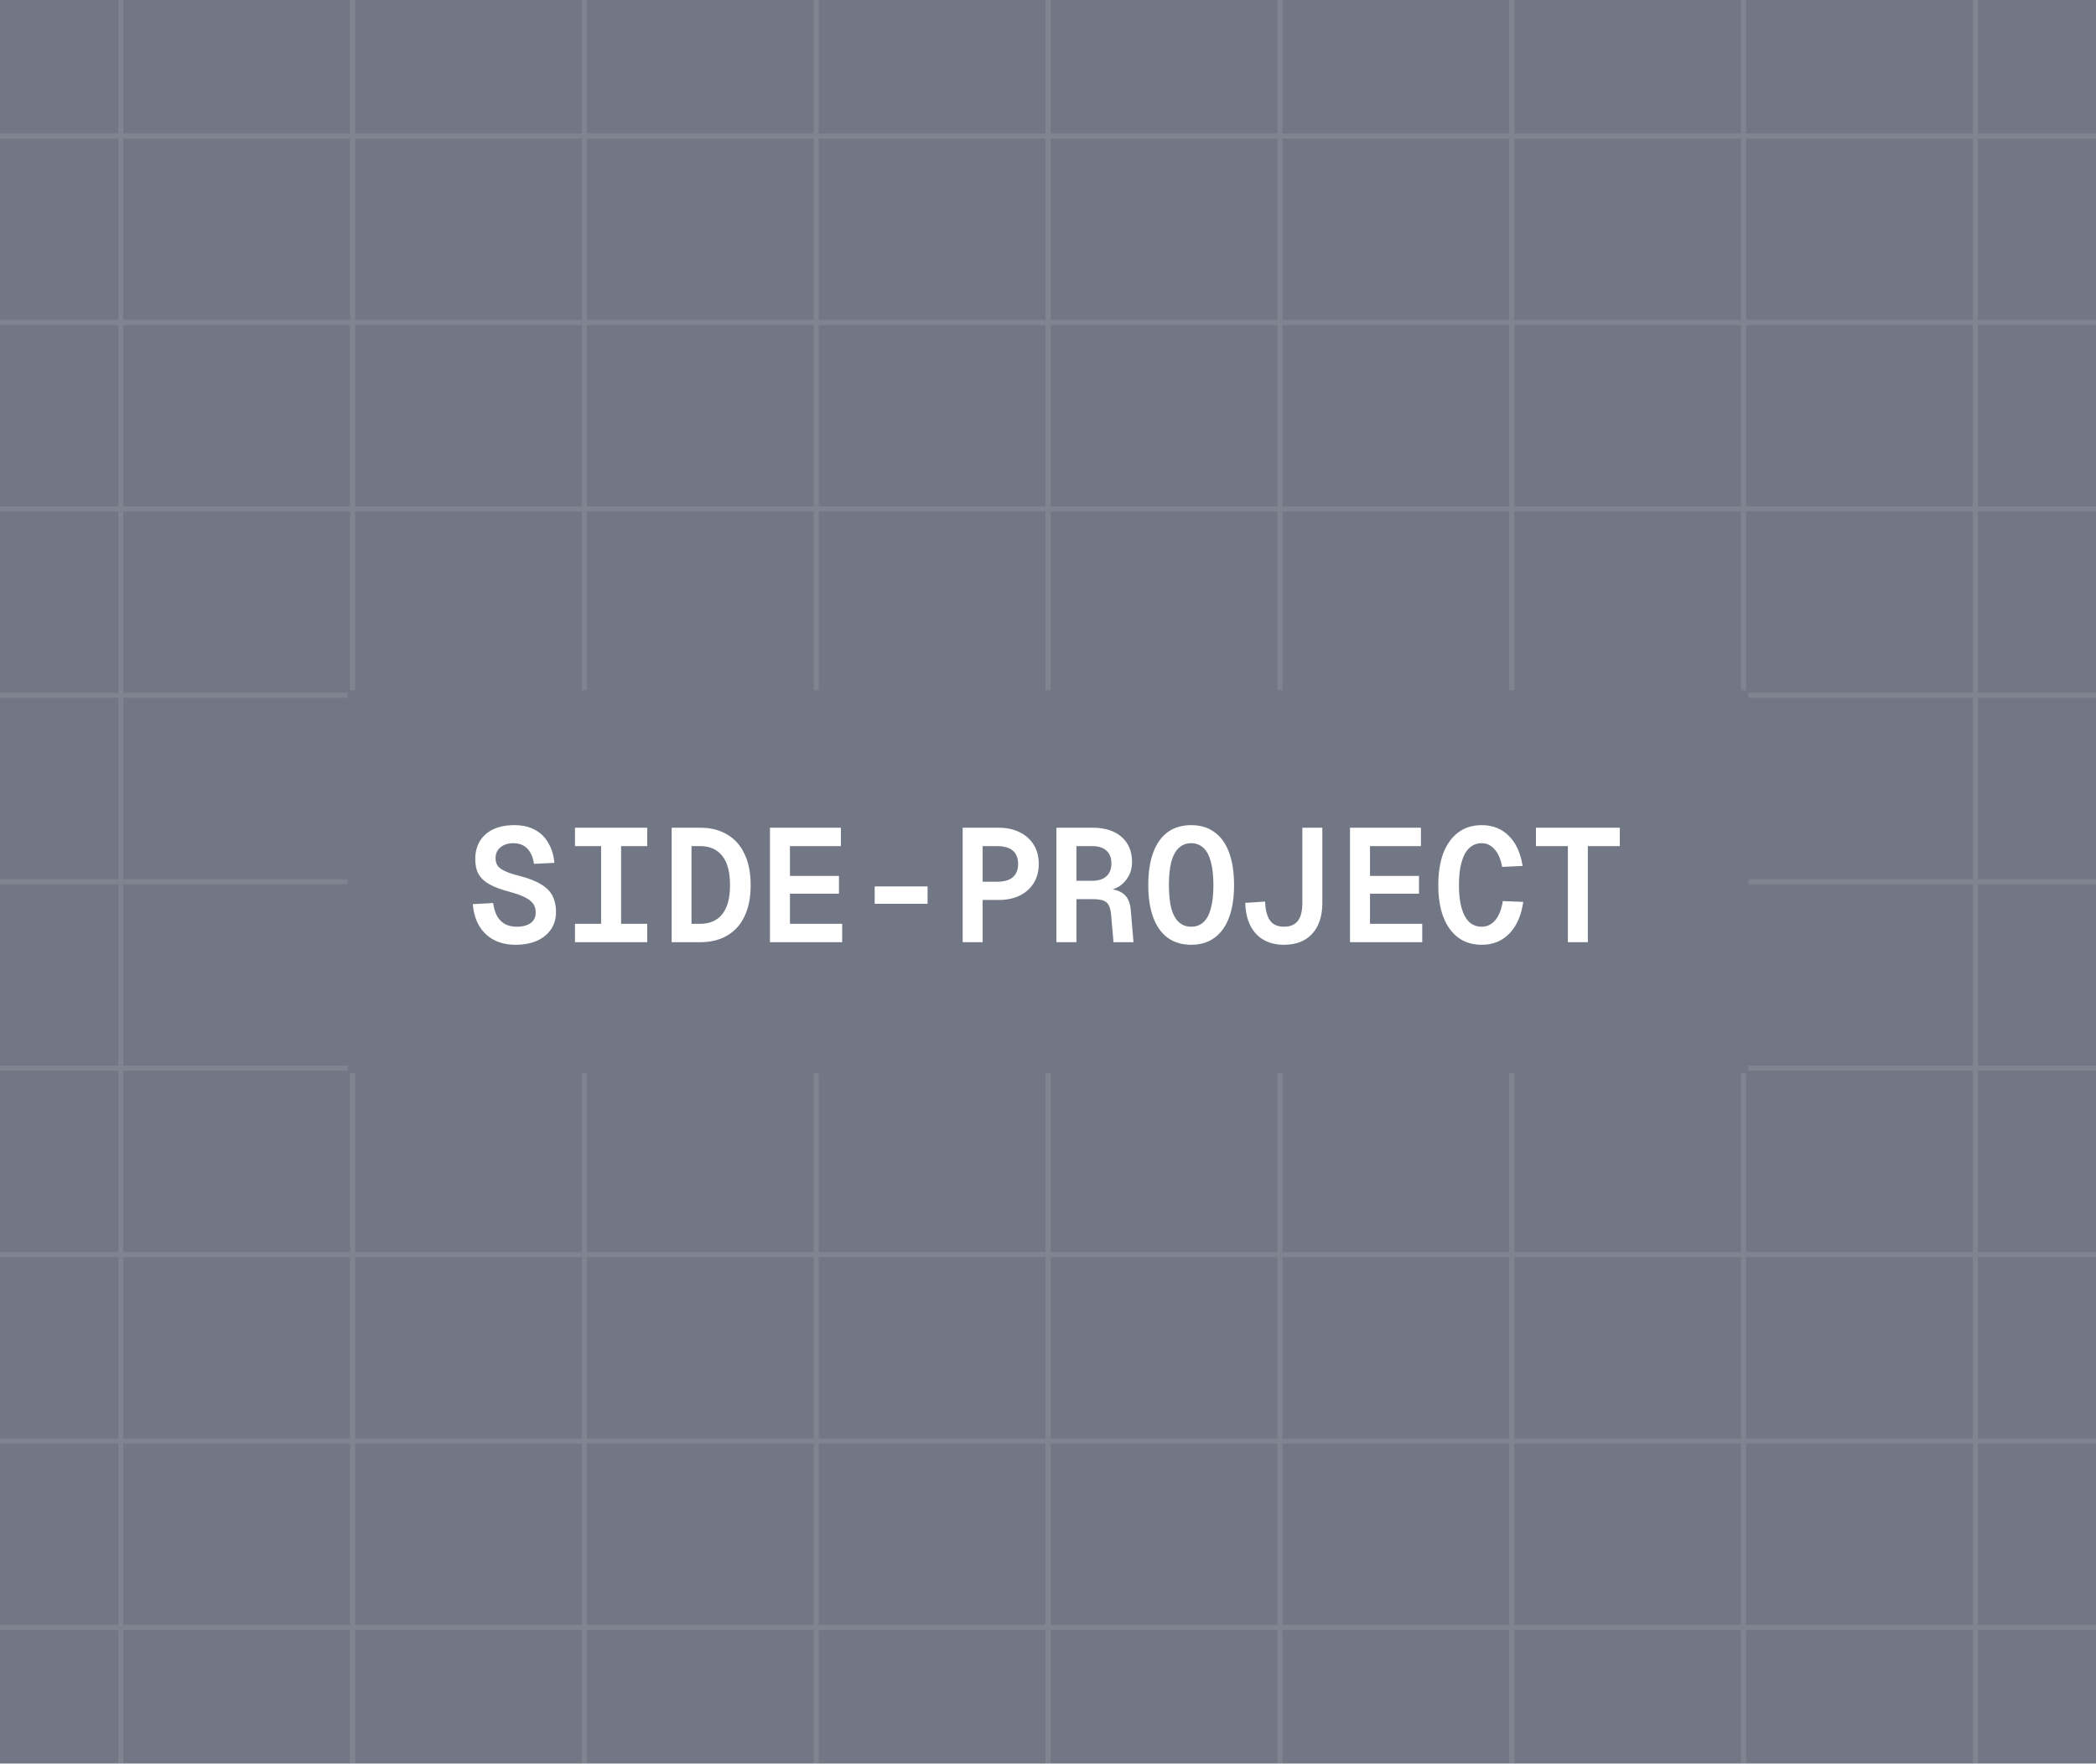
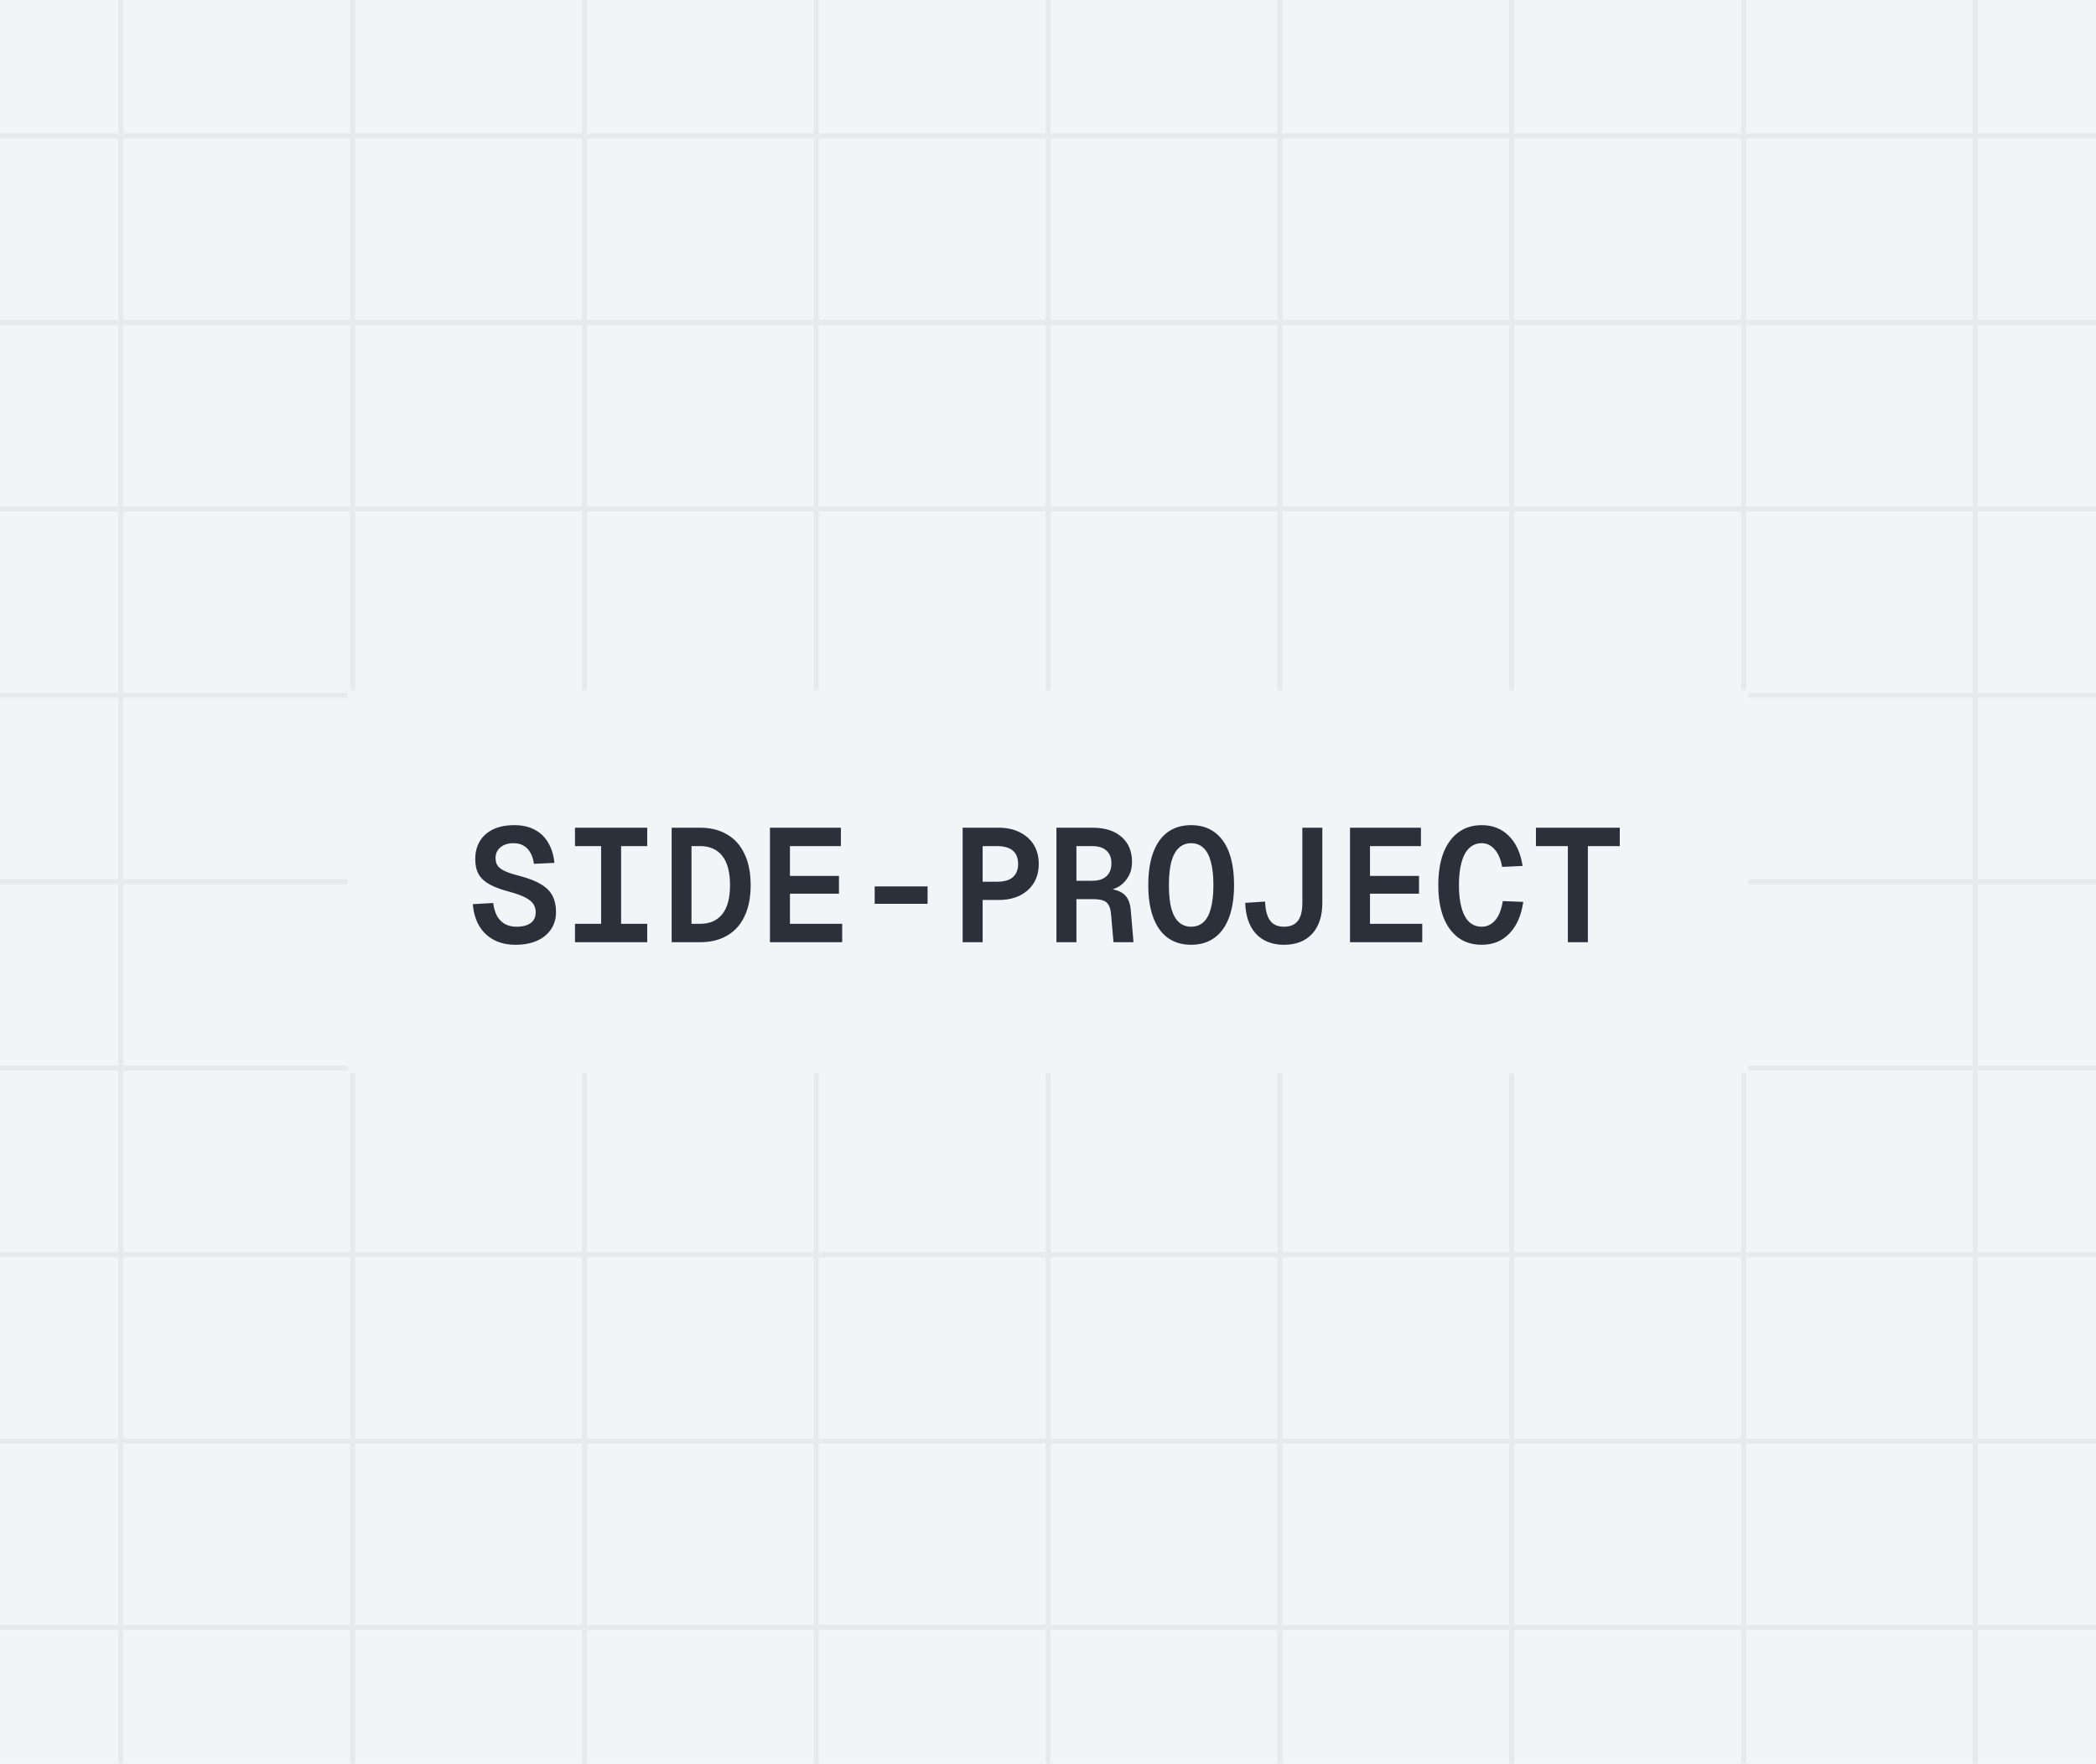
<svg xmlns="http://www.w3.org/2000/svg" width="416" height="350" viewBox="0 0 416 350" fill="none">
  <g clip-path="url(#clip0_333_15809)">
-     <rect width="416" height="350" fill="#717784" />
-     <g opacity="0.1">
-       <path d="M23.973 -88V437.5" stroke="white" />
-       <path d="M69.984 -88V437.5" stroke="white" />
-       <path d="M115.996 -88V437.5" stroke="white" />
-       <path d="M162.007 -88V437.5" stroke="white" />
-       <path d="M208.019 -88V437.5" stroke="white" />
-       <path d="M254.03 -88V437.5" stroke="white" />
-       <path d="M300.042 -88V437.5" stroke="white" />
-       <path d="M346.053 -88V437.5" stroke="white" />
-       <path d="M392.064 -88V437.5" stroke="white" />
-       <path d="M471 27L-54.5 27" stroke="white" />
-       <path d="M471 64L-54.5 64" stroke="white" />
-       <path d="M471 101L-54.5 101" stroke="white" />
-       <path d="M471 138L-54.5 138" stroke="white" />
-       <path d="M471 175L-54.5 175" stroke="white" />
-       <path d="M471 212L-54.5 212" stroke="white" />
-       <path d="M471 249L-54.5 249" stroke="white" />
-       <path d="M471 286L-54.5 286" stroke="white" />
-       <path d="M471 323L-54.5 323" stroke="white" />
+     <rect width="416" height="350" fill="#F2F5F8" />
+     <g opacity="0.06">
+       <path d="M23.973 -88V437.5" stroke="#2B303B" />
+       <path d="M69.984 -88V437.5" stroke="#2B303B" />
+       <path d="M115.996 -88V437.5" stroke="#2B303B" />
+       <path d="M162.007 -88V437.5" stroke="#2B303B" />
+       <path d="M208.019 -88V437.5" stroke="#2B303B" />
+       <path d="M254.03 -88V437.5" stroke="#2B303B" />
+       <path d="M300.042 -88V437.5" stroke="#2B303B" />
+       <path d="M346.053 -88V437.5" stroke="#2B303B" />
+       <path d="M392.064 -88V437.5" stroke="#2B303B" />
+       <path d="M471 27L-54.5 27" stroke="#2B303B" />
+       <path d="M471 64L-54.5 64" stroke="#2B303B" />
+       <path d="M471 101L-54.5 101" stroke="#2B303B" />
+       <path d="M471 138L-54.5 138" stroke="#2B303B" />
+       <path d="M471 175L-54.5 175" stroke="#2B303B" />
+       <path d="M471 212L-54.5 212" stroke="#2B303B" />
+       <path d="M471 249L-54.5 249" stroke="#2B303B" />
+       <path d="M471 286L-54.5 286" stroke="#2B303B" />
+       <path d="M471 323L-54.5 323" stroke="#2B303B" />
    </g>
-     <rect x="69" y="137" width="278" height="76" fill="#717784" />
-     <path d="M102.324 187.512C100.66 187.512 99.209 187.181 97.972 186.52C96.756 185.859 95.796 184.931 95.092 183.736C94.388 182.52 93.972 181.091 93.844 179.448L97.876 179.224C98.025 180.269 98.292 181.144 98.676 181.848C99.081 182.531 99.604 183.053 100.244 183.416C100.905 183.757 101.663 183.928 102.516 183.928C103.327 183.928 104.009 183.821 104.564 183.608C105.14 183.395 105.577 183.075 105.876 182.648C106.175 182.221 106.324 181.709 106.324 181.112C106.324 180.472 106.175 179.917 105.876 179.448C105.577 178.979 105.044 178.541 104.276 178.136C103.508 177.731 102.409 177.336 100.98 176.952C99.444 176.547 98.185 176.077 97.204 175.544C96.223 175.011 95.497 174.349 95.028 173.56C94.559 172.749 94.324 171.736 94.324 170.52C94.324 169.155 94.623 167.971 95.22 166.968C95.839 165.944 96.724 165.155 97.876 164.6C99.049 164.045 100.447 163.768 102.068 163.768C103.668 163.768 105.033 164.077 106.164 164.696C107.295 165.293 108.18 166.157 108.82 167.288C109.481 168.397 109.887 169.72 110.036 171.256L105.972 171.448C105.865 170.616 105.641 169.901 105.3 169.304C104.98 168.685 104.532 168.205 103.956 167.864C103.401 167.523 102.719 167.352 101.908 167.352C100.82 167.352 99.956 167.629 99.316 168.184C98.676 168.717 98.356 169.421 98.356 170.296C98.356 170.915 98.495 171.427 98.772 171.832C99.071 172.237 99.572 172.6 100.276 172.92C100.98 173.24 101.972 173.56 103.252 173.88C105.023 174.349 106.42 174.904 107.444 175.544C108.489 176.184 109.236 176.952 109.684 177.848C110.132 178.744 110.356 179.8 110.356 181.016C110.356 182.317 110.025 183.459 109.364 184.44C108.703 185.421 107.775 186.179 106.58 186.712C105.385 187.245 103.967 187.512 102.324 187.512ZM114.12 187V183.352H119.304V167.928H114.12V164.28H128.456V167.928H123.272V183.352H128.456V187H114.12ZM133.307 187V164.28H138.971C141.04 164.28 142.822 164.728 144.315 165.624C145.83 166.499 146.982 167.789 147.771 169.496C148.582 171.181 148.987 173.24 148.987 175.672C148.987 178.104 148.582 180.163 147.771 181.848C146.982 183.533 145.83 184.813 144.315 185.688C142.822 186.563 141.04 187 138.971 187H133.307ZM137.243 183.352H138.971C140.87 183.352 142.331 182.712 143.355 181.432C144.379 180.152 144.891 178.232 144.891 175.672C144.891 173.091 144.379 171.16 143.355 169.88C142.331 168.579 140.87 167.928 138.971 167.928H137.243V183.352ZM152.815 187V164.28H166.895V167.928H156.783V173.848H166.51V177.368H156.783V183.352H167.151V187H152.815ZM173.602 179.384V175.928H184.098V179.384H173.602ZM191.062 187V164.28H198.262C199.819 164.28 201.195 164.579 202.39 165.176C203.584 165.773 204.512 166.605 205.174 167.672C205.835 168.739 206.166 170.008 206.166 171.48C206.166 172.931 205.835 174.189 205.174 175.256C204.512 176.323 203.584 177.155 202.39 177.752C201.195 178.328 199.819 178.616 198.262 178.616H195.03V187H191.062ZM195.03 175H197.845C199.275 175 200.331 174.701 201.014 174.104C201.718 173.485 202.07 172.611 202.07 171.48C202.07 170.307 201.718 169.421 201.014 168.824C200.331 168.227 199.275 167.928 197.845 167.928H195.03V175ZM209.673 187V164.28H216.873C219.305 164.28 221.214 164.888 222.601 166.104C223.988 167.32 224.681 168.984 224.681 171.096C224.681 172.184 224.436 173.144 223.945 173.976C223.476 174.808 222.846 175.469 222.057 175.96C221.268 176.429 220.404 176.696 219.465 176.76L219.337 176.344C220.98 176.408 222.206 176.771 223.017 177.432C223.828 178.072 224.297 179.128 224.425 180.6L224.969 187H221.001L220.521 181.528C220.457 180.717 220.297 180.088 220.041 179.64C219.806 179.192 219.433 178.883 218.921 178.712C218.43 178.541 217.748 178.456 216.873 178.456H213.641V187H209.673ZM213.641 174.808H216.777C218.014 174.808 218.953 174.509 219.593 173.912C220.254 173.315 220.585 172.461 220.585 171.352C220.585 170.243 220.254 169.4 219.593 168.824C218.953 168.227 218.014 167.928 216.777 167.928H213.641V174.808ZM236.413 187.512C234.599 187.512 233.053 187.053 231.773 186.136C230.514 185.219 229.554 183.875 228.893 182.104C228.231 180.333 227.901 178.189 227.901 175.672C227.901 173.112 228.231 170.947 228.893 169.176C229.554 167.405 230.514 166.061 231.773 165.144C233.053 164.227 234.599 163.768 236.413 163.768C238.226 163.768 239.762 164.227 241.021 165.144C242.301 166.061 243.271 167.405 243.933 169.176C244.594 170.947 244.925 173.112 244.925 175.672C244.925 178.189 244.594 180.333 243.933 182.104C243.271 183.875 242.301 185.219 241.021 186.136C239.762 187.053 238.226 187.512 236.413 187.512ZM236.413 183.928C237.373 183.928 238.183 183.629 238.845 183.032C239.506 182.435 239.997 181.528 240.317 180.312C240.658 179.075 240.829 177.528 240.829 175.672C240.829 173.816 240.658 172.269 240.317 171.032C239.997 169.795 239.506 168.877 238.845 168.28C238.183 167.661 237.373 167.352 236.413 167.352C235.453 167.352 234.642 167.661 233.981 168.28C233.319 168.877 232.818 169.795 232.477 171.032C232.157 172.269 231.997 173.816 231.997 175.672C231.997 177.528 232.157 179.075 232.477 180.312C232.818 181.528 233.319 182.435 233.981 183.032C234.642 183.629 235.453 183.928 236.413 183.928ZM254.832 187.512C253.275 187.512 251.92 187.181 250.768 186.52C249.637 185.859 248.763 184.909 248.144 183.672C247.525 182.413 247.195 180.92 247.152 179.192L251.088 178.936C251.152 180.643 251.483 181.901 252.08 182.712C252.677 183.523 253.595 183.928 254.832 183.928C256.069 183.928 256.987 183.544 257.584 182.776C258.181 182.008 258.48 180.813 258.48 179.192V164.28H262.448V179.192C262.448 181.816 261.776 183.864 260.432 185.336C259.088 186.787 257.221 187.512 254.832 187.512ZM267.94 187V164.28H282.02V167.928H271.908V173.848H281.635V177.368H271.908V183.352H282.276V187H267.94ZM294.103 187.512C292.247 187.512 290.679 187.032 289.399 186.072C288.119 185.112 287.138 183.747 286.455 181.976C285.794 180.205 285.463 178.104 285.463 175.672C285.463 173.219 285.794 171.107 286.455 169.336C287.138 167.565 288.119 166.2 289.399 165.24C290.679 164.259 292.247 163.768 294.103 163.768C296.236 163.768 298.018 164.472 299.447 165.88C300.876 167.288 301.794 169.283 302.199 171.864L298.135 172.056C297.858 170.52 297.356 169.357 296.631 168.568C295.927 167.757 295.084 167.352 294.103 167.352C293.1 167.352 292.258 167.683 291.575 168.344C290.914 168.984 290.412 169.923 290.071 171.16C289.73 172.397 289.559 173.901 289.559 175.672C289.559 177.421 289.73 178.915 290.071 180.152C290.412 181.389 290.914 182.328 291.575 182.968C292.258 183.608 293.1 183.928 294.103 183.928C295.127 183.928 296.012 183.501 296.759 182.648C297.506 181.773 298.007 180.504 298.263 178.84L302.327 179C301.943 181.688 301.026 183.779 299.575 185.272C298.146 186.765 296.322 187.512 294.103 187.512ZM311.179 187V167.928H304.843V164.28H321.483V167.928H315.147V187H311.179Z" fill="white" />
+     <rect x="69" y="137" width="278" height="76" fill="#F2F5F8" />
+     <path d="M102.324 187.512C100.66 187.512 99.209 187.181 97.972 186.52C96.756 185.859 95.796 184.931 95.092 183.736C94.388 182.52 93.972 181.091 93.844 179.448L97.876 179.224C98.025 180.269 98.292 181.144 98.676 181.848C99.081 182.531 99.604 183.053 100.244 183.416C100.905 183.757 101.663 183.928 102.516 183.928C103.327 183.928 104.009 183.821 104.564 183.608C105.14 183.395 105.577 183.075 105.876 182.648C106.175 182.221 106.324 181.709 106.324 181.112C106.324 180.472 106.175 179.917 105.876 179.448C105.577 178.979 105.044 178.541 104.276 178.136C103.508 177.731 102.409 177.336 100.98 176.952C99.444 176.547 98.185 176.077 97.204 175.544C96.223 175.011 95.497 174.349 95.028 173.56C94.559 172.749 94.324 171.736 94.324 170.52C94.324 169.155 94.623 167.971 95.22 166.968C95.839 165.944 96.724 165.155 97.876 164.6C99.049 164.045 100.447 163.768 102.068 163.768C103.668 163.768 105.033 164.077 106.164 164.696C107.295 165.293 108.18 166.157 108.82 167.288C109.481 168.397 109.887 169.72 110.036 171.256L105.972 171.448C105.865 170.616 105.641 169.901 105.3 169.304C104.98 168.685 104.532 168.205 103.956 167.864C103.401 167.523 102.719 167.352 101.908 167.352C100.82 167.352 99.956 167.629 99.316 168.184C98.676 168.717 98.356 169.421 98.356 170.296C98.356 170.915 98.495 171.427 98.772 171.832C99.071 172.237 99.572 172.6 100.276 172.92C100.98 173.24 101.972 173.56 103.252 173.88C105.023 174.349 106.42 174.904 107.444 175.544C108.489 176.184 109.236 176.952 109.684 177.848C110.132 178.744 110.356 179.8 110.356 181.016C110.356 182.317 110.025 183.459 109.364 184.44C108.703 185.421 107.775 186.179 106.58 186.712C105.385 187.245 103.967 187.512 102.324 187.512ZM114.12 187V183.352H119.304V167.928H114.12V164.28H128.456V167.928H123.272V183.352H128.456V187H114.12ZM133.307 187V164.28H138.971C141.04 164.28 142.822 164.728 144.315 165.624C145.83 166.499 146.982 167.789 147.771 169.496C148.582 171.181 148.987 173.24 148.987 175.672C148.987 178.104 148.582 180.163 147.771 181.848C146.982 183.533 145.83 184.813 144.315 185.688C142.822 186.563 141.04 187 138.971 187H133.307ZM137.243 183.352H138.971C140.87 183.352 142.331 182.712 143.355 181.432C144.379 180.152 144.891 178.232 144.891 175.672C144.891 173.091 144.379 171.16 143.355 169.88C142.331 168.579 140.87 167.928 138.971 167.928H137.243V183.352ZM152.815 187V164.28H166.895V167.928H156.783V173.848H166.51V177.368H156.783V183.352H167.151V187H152.815ZM173.602 179.384V175.928H184.098V179.384H173.602ZM191.062 187V164.28H198.262C199.819 164.28 201.195 164.579 202.39 165.176C203.584 165.773 204.512 166.605 205.174 167.672C205.835 168.739 206.166 170.008 206.166 171.48C206.166 172.931 205.835 174.189 205.174 175.256C204.512 176.323 203.584 177.155 202.39 177.752C201.195 178.328 199.819 178.616 198.262 178.616H195.03V187H191.062ZM195.03 175H197.845C199.275 175 200.331 174.701 201.014 174.104C201.718 173.485 202.07 172.611 202.07 171.48C202.07 170.307 201.718 169.421 201.014 168.824C200.331 168.227 199.275 167.928 197.845 167.928H195.03V175ZM209.673 187V164.28H216.873C219.305 164.28 221.214 164.888 222.601 166.104C223.988 167.32 224.681 168.984 224.681 171.096C224.681 172.184 224.436 173.144 223.945 173.976C223.476 174.808 222.846 175.469 222.057 175.96C221.268 176.429 220.404 176.696 219.465 176.76L219.337 176.344C220.98 176.408 222.206 176.771 223.017 177.432C223.828 178.072 224.297 179.128 224.425 180.6L224.969 187H221.001L220.521 181.528C220.457 180.717 220.297 180.088 220.041 179.64C219.806 179.192 219.433 178.883 218.921 178.712C218.43 178.541 217.748 178.456 216.873 178.456H213.641V187H209.673ZM213.641 174.808H216.777C218.014 174.808 218.953 174.509 219.593 173.912C220.254 173.315 220.585 172.461 220.585 171.352C220.585 170.243 220.254 169.4 219.593 168.824C218.953 168.227 218.014 167.928 216.777 167.928H213.641V174.808ZM236.413 187.512C234.599 187.512 233.053 187.053 231.773 186.136C230.514 185.219 229.554 183.875 228.893 182.104C228.231 180.333 227.901 178.189 227.901 175.672C227.901 173.112 228.231 170.947 228.893 169.176C229.554 167.405 230.514 166.061 231.773 165.144C233.053 164.227 234.599 163.768 236.413 163.768C238.226 163.768 239.762 164.227 241.021 165.144C242.301 166.061 243.271 167.405 243.933 169.176C244.594 170.947 244.925 173.112 244.925 175.672C244.925 178.189 244.594 180.333 243.933 182.104C243.271 183.875 242.301 185.219 241.021 186.136C239.762 187.053 238.226 187.512 236.413 187.512ZM236.413 183.928C237.373 183.928 238.183 183.629 238.845 183.032C239.506 182.435 239.997 181.528 240.317 180.312C240.658 179.075 240.829 177.528 240.829 175.672C240.829 173.816 240.658 172.269 240.317 171.032C239.997 169.795 239.506 168.877 238.845 168.28C238.183 167.661 237.373 167.352 236.413 167.352C235.453 167.352 234.642 167.661 233.981 168.28C233.319 168.877 232.818 169.795 232.477 171.032C232.157 172.269 231.997 173.816 231.997 175.672C231.997 177.528 232.157 179.075 232.477 180.312C232.818 181.528 233.319 182.435 233.981 183.032C234.642 183.629 235.453 183.928 236.413 183.928ZM254.832 187.512C253.275 187.512 251.92 187.181 250.768 186.52C249.637 185.859 248.763 184.909 248.144 183.672C247.525 182.413 247.195 180.92 247.152 179.192L251.088 178.936C251.152 180.643 251.483 181.901 252.08 182.712C252.677 183.523 253.595 183.928 254.832 183.928C256.069 183.928 256.987 183.544 257.584 182.776C258.181 182.008 258.48 180.813 258.48 179.192V164.28H262.448V179.192C262.448 181.816 261.776 183.864 260.432 185.336C259.088 186.787 257.221 187.512 254.832 187.512ZM267.94 187V164.28H282.02V167.928H271.908V173.848H281.635V177.368H271.908V183.352H282.276V187H267.94ZM294.103 187.512C292.247 187.512 290.679 187.032 289.399 186.072C288.119 185.112 287.138 183.747 286.455 181.976C285.794 180.205 285.463 178.104 285.463 175.672C285.463 173.219 285.794 171.107 286.455 169.336C287.138 167.565 288.119 166.2 289.399 165.24C290.679 164.259 292.247 163.768 294.103 163.768C296.236 163.768 298.018 164.472 299.447 165.88C300.876 167.288 301.794 169.283 302.199 171.864L298.135 172.056C297.858 170.52 297.356 169.357 296.631 168.568C295.927 167.757 295.084 167.352 294.103 167.352C293.1 167.352 292.258 167.683 291.575 168.344C290.914 168.984 290.412 169.923 290.071 171.16C289.73 172.397 289.559 173.901 289.559 175.672C289.559 177.421 289.73 178.915 290.071 180.152C290.412 181.389 290.914 182.328 291.575 182.968C292.258 183.608 293.1 183.928 294.103 183.928C295.127 183.928 296.012 183.501 296.759 182.648C297.506 181.773 298.007 180.504 298.263 178.84L302.327 179C301.943 181.688 301.026 183.779 299.575 185.272C298.146 186.765 296.322 187.512 294.103 187.512ZM311.179 187V167.928H304.843V164.28H321.483V167.928H315.147V187H311.179Z" fill="#2B303B" />
  </g>
  <defs>
    <clipPath id="clip0_333_15809">
      <rect width="416" height="350" fill="white" />
    </clipPath>
  </defs>
</svg>
